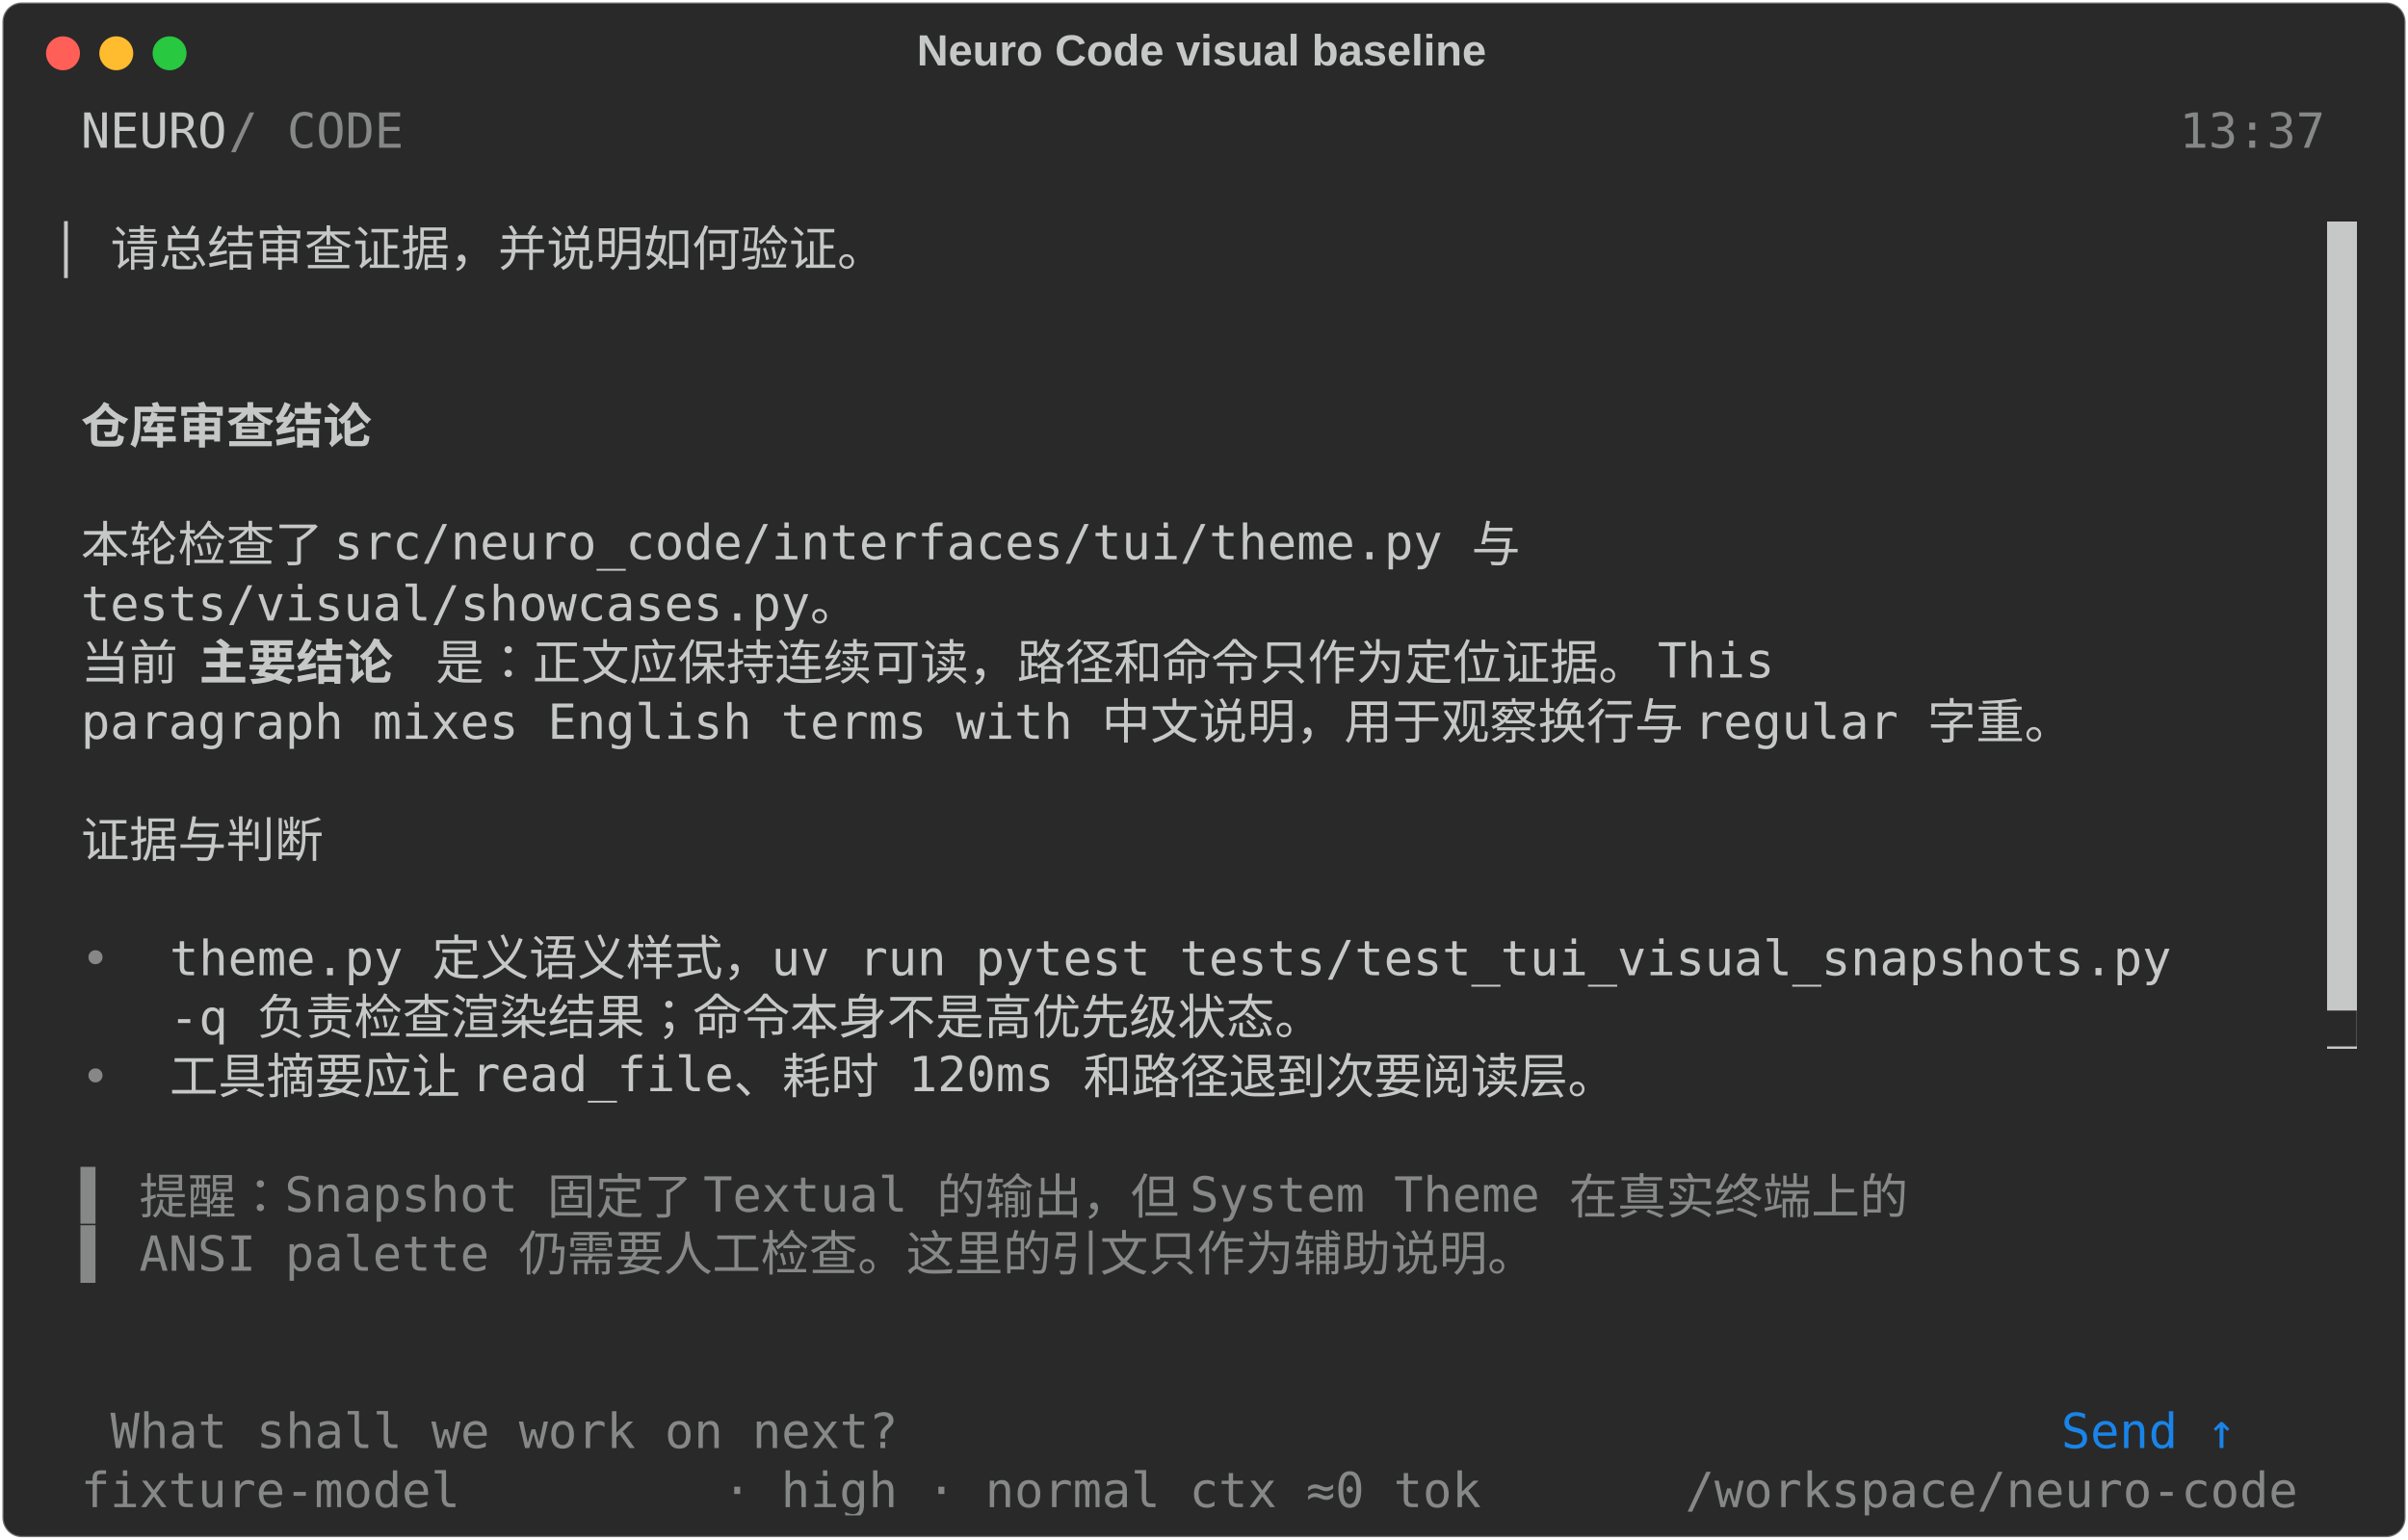
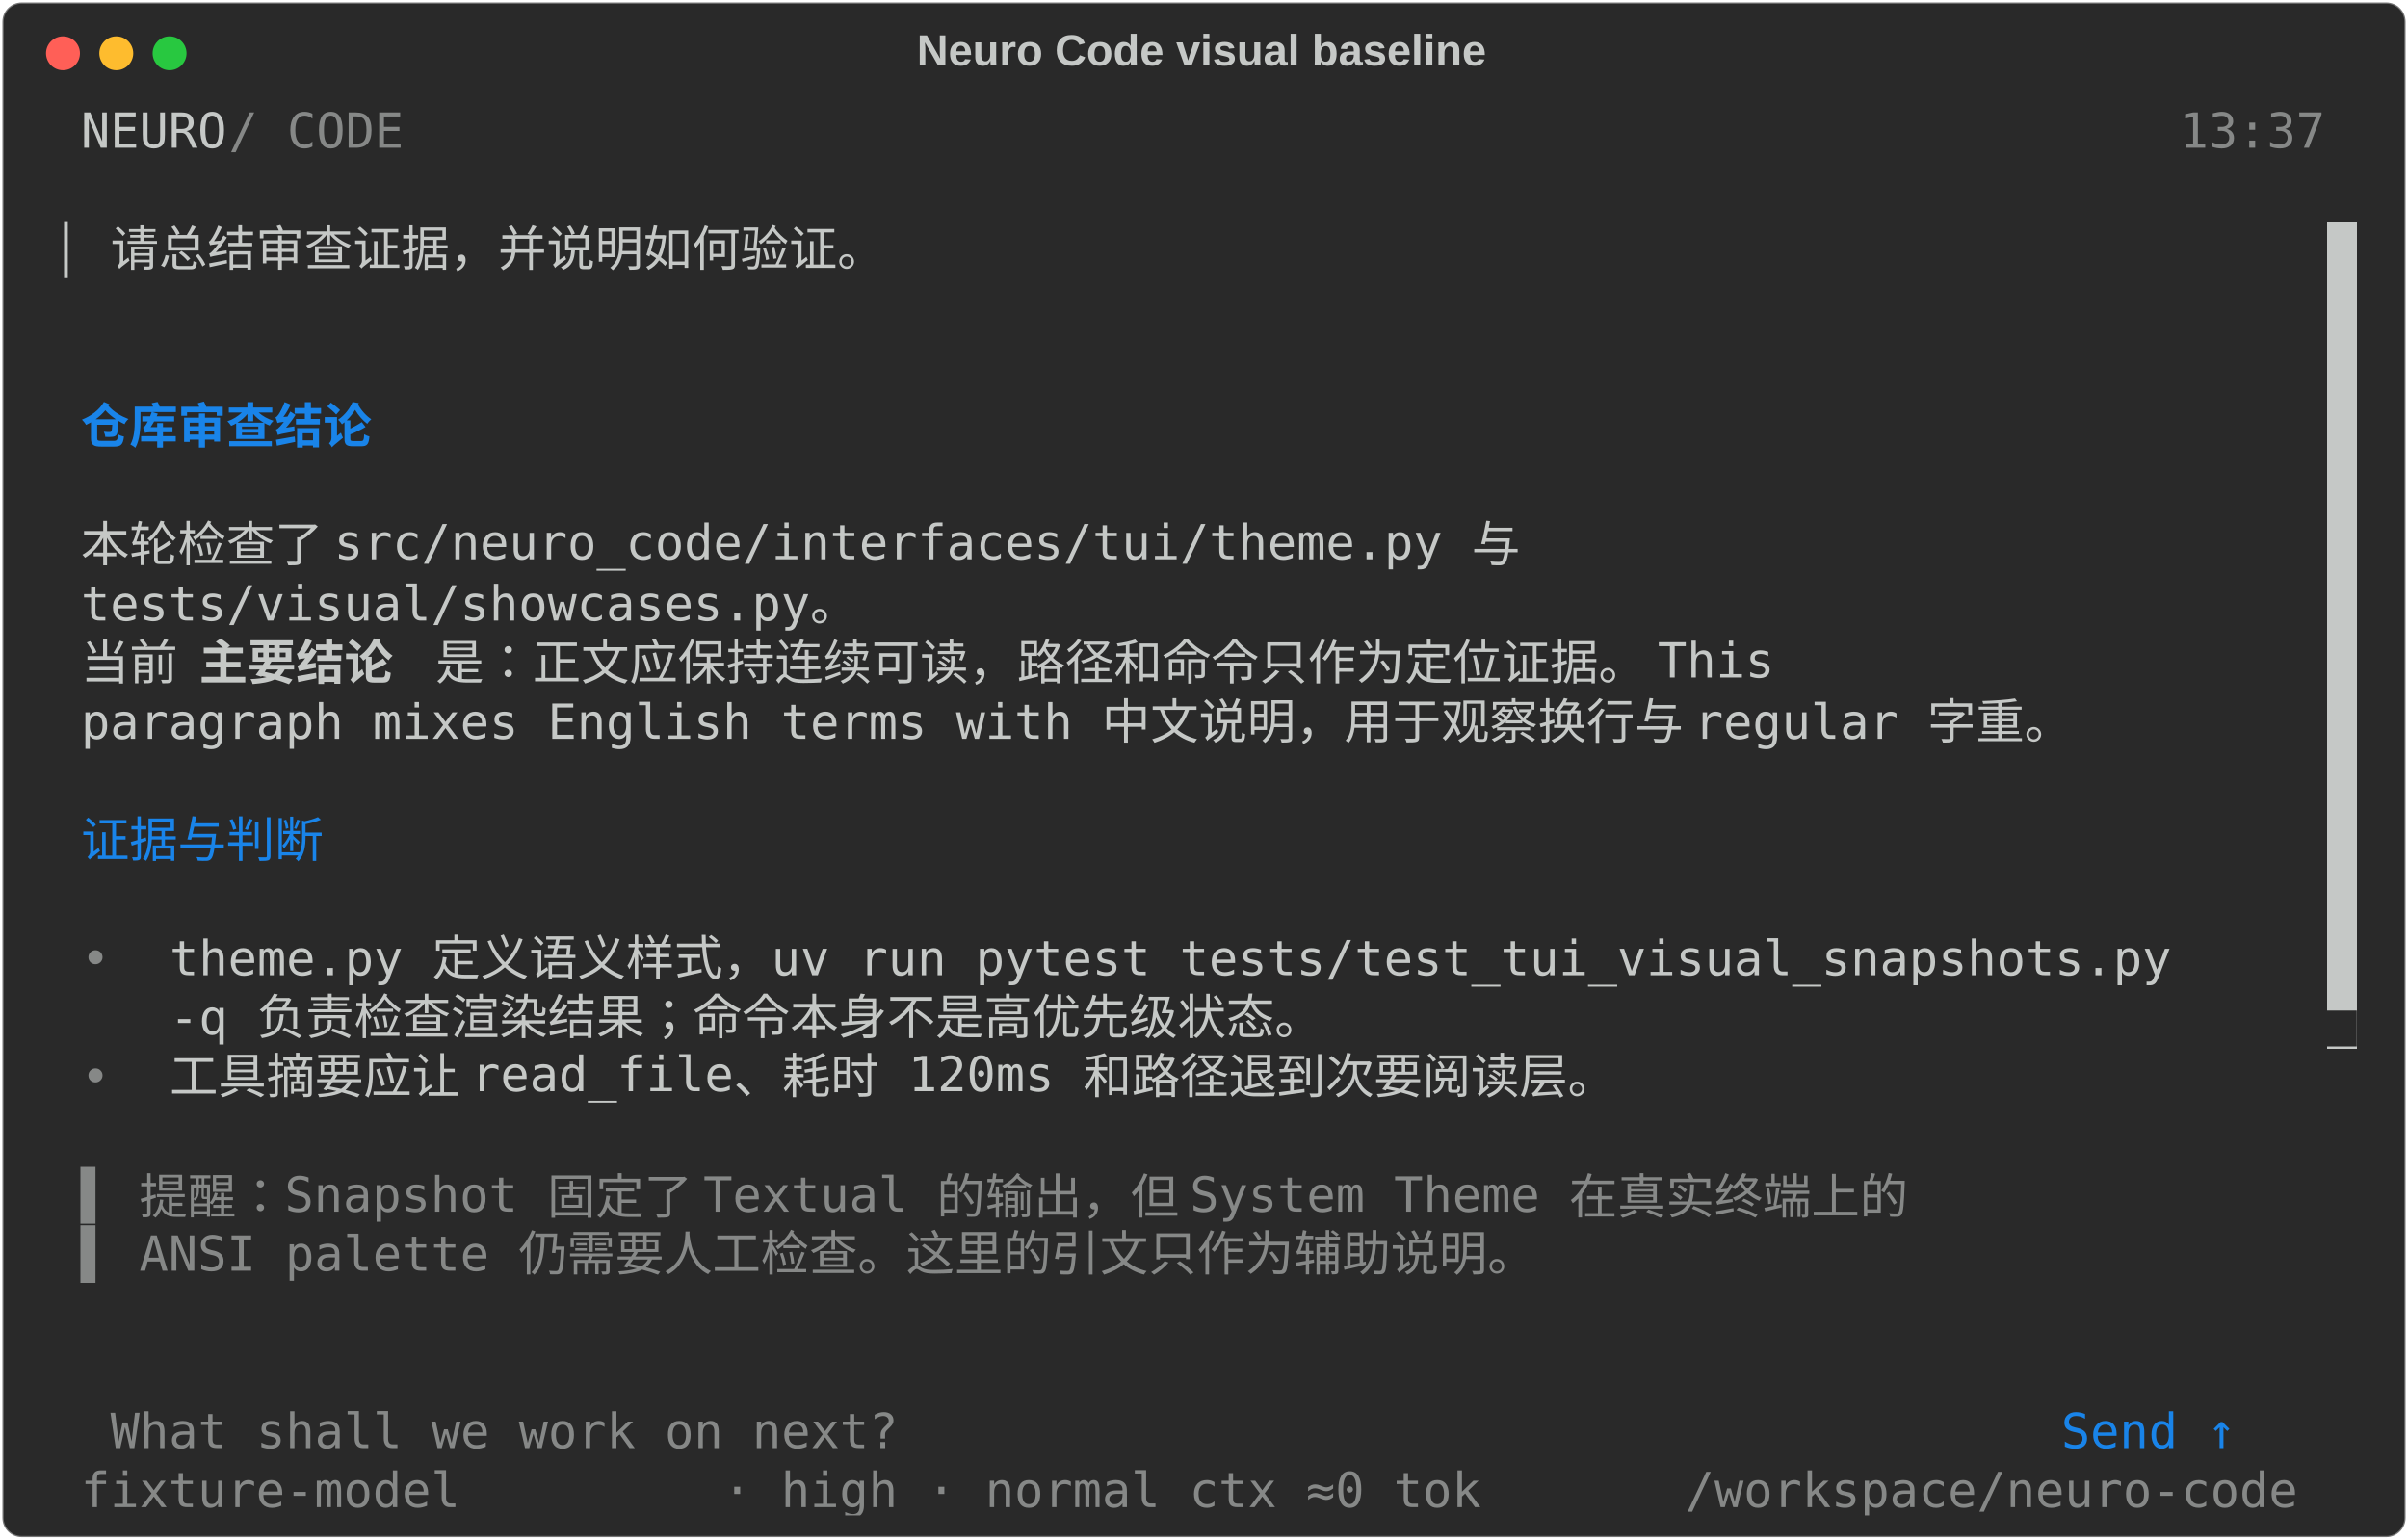
<svg xmlns="http://www.w3.org/2000/svg" class="rich-terminal" viewBox="0 0 994 635.6">
  <style>

    @font-face {
        font-family: "Fira Code";
        src: local("FiraCode-Regular"),
                url("https://cdnjs.cloudflare.com/ajax/libs/firacode/6.2.0/woff2/FiraCode-Regular.woff2") format("woff2"),
                url("https://cdnjs.cloudflare.com/ajax/libs/firacode/6.2.0/woff/FiraCode-Regular.woff") format("woff");
        font-style: normal;
        font-weight: 400;
    }
    @font-face {
        font-family: "Fira Code";
        src: local("FiraCode-Bold"),
                url("https://cdnjs.cloudflare.com/ajax/libs/firacode/6.2.0/woff2/FiraCode-Bold.woff2") format("woff2"),
                url("https://cdnjs.cloudflare.com/ajax/libs/firacode/6.2.0/woff/FiraCode-Bold.woff") format("woff");
        font-style: bold;
        font-weight: 700;
    }

-     .terminal-1626895060-matrix {
+     .terminal-3126043637-matrix {
        font-family: Fira Code, monospace;
        font-size: 20px;
        line-height: 24.4px;
        font-variant-east-asian: full-width;
    }

-     .terminal-1626895060-title {
+     .terminal-3126043637-title {
        font-size: 18px;
        font-weight: bold;
        font-family: arial;
    }

-     .terminal-1626895060-r1 { fill: #c5c8c6 }
- .terminal-1626895060-r2 { fill: #868887 }
- .terminal-1626895060-r3 { fill: #292929 }
- .terminal-1626895060-r4 { fill: #c5c8c6;font-weight: bold }
- .terminal-1626895060-r5 { fill: #1984e9 }
+     .terminal-3126043637-r1 { fill: #c5c8c6 }
+ .terminal-3126043637-r2 { fill: #868887 }
+ .terminal-3126043637-r3 { fill: #292929 }
+ .terminal-3126043637-r4 { fill: #1984e9;font-weight: bold }
+ .terminal-3126043637-r5 { fill: #c5c8c6;font-weight: bold }
+ .terminal-3126043637-r6 { fill: #1984e9 }
    </style>
  <defs>
-     <clipPath id="terminal-1626895060-clip-terminal">
+     <clipPath id="terminal-3126043637-clip-terminal">
      <rect x="0" y="0" width="975.0" height="584.6" />
    </clipPath>
-     <clipPath id="terminal-1626895060-line-0">
+     <clipPath id="terminal-3126043637-line-0">
      <rect x="0" y="1.5" width="976" height="24.65" />
    </clipPath>
-     <clipPath id="terminal-1626895060-line-1">
+     <clipPath id="terminal-3126043637-line-1">
      <rect x="0" y="25.9" width="976" height="24.65" />
    </clipPath>
-     <clipPath id="terminal-1626895060-line-2">
+     <clipPath id="terminal-3126043637-line-2">
      <rect x="0" y="50.3" width="976" height="24.65" />
    </clipPath>
-     <clipPath id="terminal-1626895060-line-3">
+     <clipPath id="terminal-3126043637-line-3">
      <rect x="0" y="74.7" width="976" height="24.65" />
    </clipPath>
-     <clipPath id="terminal-1626895060-line-4">
+     <clipPath id="terminal-3126043637-line-4">
      <rect x="0" y="99.1" width="976" height="24.65" />
    </clipPath>
-     <clipPath id="terminal-1626895060-line-5">
+     <clipPath id="terminal-3126043637-line-5">
      <rect x="0" y="123.5" width="976" height="24.65" />
    </clipPath>
-     <clipPath id="terminal-1626895060-line-6">
+     <clipPath id="terminal-3126043637-line-6">
      <rect x="0" y="147.9" width="976" height="24.65" />
    </clipPath>
-     <clipPath id="terminal-1626895060-line-7">
+     <clipPath id="terminal-3126043637-line-7">
      <rect x="0" y="172.3" width="976" height="24.65" />
    </clipPath>
-     <clipPath id="terminal-1626895060-line-8">
+     <clipPath id="terminal-3126043637-line-8">
      <rect x="0" y="196.7" width="976" height="24.65" />
    </clipPath>
-     <clipPath id="terminal-1626895060-line-9">
+     <clipPath id="terminal-3126043637-line-9">
      <rect x="0" y="221.1" width="976" height="24.65" />
    </clipPath>
-     <clipPath id="terminal-1626895060-line-10">
+     <clipPath id="terminal-3126043637-line-10">
      <rect x="0" y="245.5" width="976" height="24.65" />
    </clipPath>
-     <clipPath id="terminal-1626895060-line-11">
+     <clipPath id="terminal-3126043637-line-11">
      <rect x="0" y="269.9" width="976" height="24.65" />
    </clipPath>
-     <clipPath id="terminal-1626895060-line-12">
+     <clipPath id="terminal-3126043637-line-12">
      <rect x="0" y="294.3" width="976" height="24.65" />
    </clipPath>
-     <clipPath id="terminal-1626895060-line-13">
+     <clipPath id="terminal-3126043637-line-13">
      <rect x="0" y="318.7" width="976" height="24.65" />
    </clipPath>
-     <clipPath id="terminal-1626895060-line-14">
+     <clipPath id="terminal-3126043637-line-14">
      <rect x="0" y="343.1" width="976" height="24.65" />
    </clipPath>
-     <clipPath id="terminal-1626895060-line-15">
+     <clipPath id="terminal-3126043637-line-15">
      <rect x="0" y="367.5" width="976" height="24.65" />
    </clipPath>
-     <clipPath id="terminal-1626895060-line-16">
+     <clipPath id="terminal-3126043637-line-16">
      <rect x="0" y="391.9" width="976" height="24.65" />
    </clipPath>
-     <clipPath id="terminal-1626895060-line-17">
+     <clipPath id="terminal-3126043637-line-17">
      <rect x="0" y="416.3" width="976" height="24.65" />
    </clipPath>
-     <clipPath id="terminal-1626895060-line-18">
+     <clipPath id="terminal-3126043637-line-18">
      <rect x="0" y="440.7" width="976" height="24.65" />
    </clipPath>
-     <clipPath id="terminal-1626895060-line-19">
+     <clipPath id="terminal-3126043637-line-19">
      <rect x="0" y="465.1" width="976" height="24.65" />
    </clipPath>
-     <clipPath id="terminal-1626895060-line-20">
+     <clipPath id="terminal-3126043637-line-20">
      <rect x="0" y="489.5" width="976" height="24.65" />
    </clipPath>
-     <clipPath id="terminal-1626895060-line-21">
+     <clipPath id="terminal-3126043637-line-21">
      <rect x="0" y="513.9" width="976" height="24.65" />
    </clipPath>
-     <clipPath id="terminal-1626895060-line-22">
+     <clipPath id="terminal-3126043637-line-22">
      <rect x="0" y="538.3" width="976" height="24.65" />
    </clipPath>
  </defs>
  <rect fill="#292929" stroke="rgba(255,255,255,0.35)" stroke-width="1" x="1" y="1" width="992" height="633.6" rx="8" />
-   <text class="terminal-1626895060-title" fill="#c5c8c6" text-anchor="middle" x="496" y="27">Neuro Code visual baseline</text>
+   <text class="terminal-3126043637-title" fill="#c5c8c6" text-anchor="middle" x="496" y="27">Neuro Code visual baseline</text>
  <g transform="translate(26,22)">
    <circle cx="0" cy="0" r="7" fill="#ff5f57" />
    <circle cx="22" cy="0" r="7" fill="#febc2e" />
    <circle cx="44" cy="0" r="7" fill="#28c840" />
  </g>
-   <g transform="translate(9, 41)" clip-path="url(#terminal-1626895060-clip-terminal)">
+   <g transform="translate(9, 41)" clip-path="url(#terminal-3126043637-clip-terminal)">
    <rect fill="#c5c8c6" x="951.6" y="50.3" width="12.2" height="24.65" shape-rendering="crispEdges" />
    <rect fill="#c5c8c6" x="951.6" y="74.7" width="12.2" height="24.65" shape-rendering="crispEdges" />
    <rect fill="#c5c8c6" x="951.6" y="99.1" width="12.2" height="24.65" shape-rendering="crispEdges" />
    <rect fill="#c5c8c6" x="951.6" y="123.5" width="12.2" height="24.65" shape-rendering="crispEdges" />
    <rect fill="#c5c8c6" x="951.6" y="147.9" width="12.2" height="24.65" shape-rendering="crispEdges" />
    <rect fill="#c5c8c6" x="951.6" y="172.3" width="12.2" height="24.65" shape-rendering="crispEdges" />
    <rect fill="#c5c8c6" x="951.6" y="196.7" width="12.2" height="24.65" shape-rendering="crispEdges" />
    <rect fill="#c5c8c6" x="951.6" y="221.1" width="12.2" height="24.65" shape-rendering="crispEdges" />
    <rect fill="#c5c8c6" x="951.6" y="245.5" width="12.2" height="24.65" shape-rendering="crispEdges" />
    <rect fill="#c5c8c6" x="951.6" y="269.9" width="12.2" height="24.65" shape-rendering="crispEdges" />
    <rect fill="#c5c8c6" x="951.6" y="294.3" width="12.2" height="24.65" shape-rendering="crispEdges" />
    <rect fill="#c5c8c6" x="951.6" y="318.7" width="12.2" height="24.65" shape-rendering="crispEdges" />
    <rect fill="#c5c8c6" x="951.6" y="343.1" width="12.2" height="24.65" shape-rendering="crispEdges" />
    <rect fill="#c5c8c6" x="951.6" y="367.5" width="12.2" height="24.65" shape-rendering="crispEdges" />
-     <g class="terminal-1626895060-matrix">
-       <text class="terminal-1626895060-r1" x="24.4" y="20" textLength="61" clip-path="url(#terminal-1626895060-line-0)">NEURO</text>
-       <text class="terminal-1626895060-r2" x="85.4" y="20" textLength="85.4" clip-path="url(#terminal-1626895060-line-0)"> / CODE</text>
-       <text class="terminal-1626895060-r2" x="890.6" y="20" textLength="61" clip-path="url(#terminal-1626895060-line-0)">13:37</text>
-       <text class="terminal-1626895060-r1" x="976" y="20" textLength="12.2" clip-path="url(#terminal-1626895060-line-0)">
- </text>
-       <text class="terminal-1626895060-r1" x="976" y="44.4" textLength="12.2" clip-path="url(#terminal-1626895060-line-1)">
- </text>
-       <text class="terminal-1626895060-r1" x="12.2" y="68.8" textLength="12.2" clip-path="url(#terminal-1626895060-line-2)">│</text>
-       <text class="terminal-1626895060-r1" x="36.6" y="68.8" textLength="195.2" clip-path="url(#terminal-1626895060-line-2)">请总结审查证据，并说明如何验证。</text>
-       <text class="terminal-1626895060-r1" x="976" y="68.8" textLength="12.2" clip-path="url(#terminal-1626895060-line-2)">
- </text>
-       <text class="terminal-1626895060-r1" x="976" y="93.2" textLength="12.2" clip-path="url(#terminal-1626895060-line-3)">
- </text>
-       <text class="terminal-1626895060-r1" x="976" y="117.6" textLength="12.2" clip-path="url(#terminal-1626895060-line-4)">
- </text>
-       <text class="terminal-1626895060-r4" x="24.4" y="142" textLength="73.2" clip-path="url(#terminal-1626895060-line-5)">仓库审查结论</text>
-       <text class="terminal-1626895060-r1" x="976" y="142" textLength="12.2" clip-path="url(#terminal-1626895060-line-5)">
- </text>
-       <text class="terminal-1626895060-r1" x="976" y="166.4" textLength="12.2" clip-path="url(#terminal-1626895060-line-6)">
- </text>
-       <text class="terminal-1626895060-r1" x="24.4" y="190.8" textLength="841.8" clip-path="url(#terminal-1626895060-line-7)">本轮检查了 src/neuro_code/interfaces/tui/theme.py 与                       </text>
-       <text class="terminal-1626895060-r1" x="976" y="190.8" textLength="12.2" clip-path="url(#terminal-1626895060-line-7)">
- </text>
-       <text class="terminal-1626895060-r1" x="24.4" y="215.2" textLength="902.8" clip-path="url(#terminal-1626895060-line-8)">tests/visual/showcases.py。                                                </text>
-       <text class="terminal-1626895060-r1" x="976" y="215.2" textLength="12.2" clip-path="url(#terminal-1626895060-line-8)">
- </text>
-       <text class="terminal-1626895060-r1" x="24.4" y="239.6" textLength="24.4" clip-path="url(#terminal-1626895060-line-9)">当前</text>
-       <text class="terminal-1626895060-r4" x="73.2" y="239.6" textLength="48.8" clip-path="url(#terminal-1626895060-line-9)">主要结论</text>
-       <text class="terminal-1626895060-r1" x="170.8" y="239.6" textLength="463.6" clip-path="url(#terminal-1626895060-line-9)">是：正文应保持连续可读，路径和命令只作为定位证据。 This        </text>
-       <text class="terminal-1626895060-r1" x="976" y="239.6" textLength="12.2" clip-path="url(#terminal-1626895060-line-9)">
- </text>
-       <text class="terminal-1626895060-r1" x="24.4" y="264" textLength="732" clip-path="url(#terminal-1626895060-line-10)">paragraph mixes English terms with 中文说明，用于观察换行与 regular 字重。 </text>
-       <text class="terminal-1626895060-r1" x="976" y="264" textLength="12.2" clip-path="url(#terminal-1626895060-line-10)">
- </text>
-       <text class="terminal-1626895060-r1" x="976" y="288.4" textLength="12.2" clip-path="url(#terminal-1626895060-line-11)">
- </text>
-       <text class="terminal-1626895060-r1" x="24.4" y="312.8" textLength="854" clip-path="url(#terminal-1626895060-line-12)">证据与判断                                                                 </text>
-       <text class="terminal-1626895060-r1" x="976" y="312.8" textLength="12.2" clip-path="url(#terminal-1626895060-line-12)">
- </text>
-       <text class="terminal-1626895060-r1" x="976" y="337.2" textLength="12.2" clip-path="url(#terminal-1626895060-line-13)">
- </text>
-       <text class="terminal-1626895060-r2" x="24.4" y="361.6" textLength="36.6" clip-path="url(#terminal-1626895060-line-14)"> • </text>
-       <text class="terminal-1626895060-r1" x="61" y="361.6" textLength="793" clip-path="url(#terminal-1626895060-line-14)">theme.py 定义语义样式，uv run pytest tests/test_tui_visual_snapshots.py </text>
-       <text class="terminal-1626895060-r1" x="976" y="361.6" textLength="12.2" clip-path="url(#terminal-1626895060-line-14)">
- </text>
-       <text class="terminal-1626895060-r1" x="61" y="386" textLength="610" clip-path="url(#terminal-1626895060-line-15)">-q 负责检查渲染结果；命令本身不是高优先级状态。                         </text>
-       <text class="terminal-1626895060-r3" x="951.6" y="386" textLength="12.2" clip-path="url(#terminal-1626895060-line-15)">▅</text>
-       <text class="terminal-1626895060-r1" x="976" y="386" textLength="12.2" clip-path="url(#terminal-1626895060-line-15)">
- </text>
-       <text class="terminal-1626895060-r2" x="24.4" y="410.4" textLength="36.6" clip-path="url(#terminal-1626895060-line-16)"> • </text>
-       <text class="terminal-1626895060-r1" x="61" y="410.4" textLength="634.4" clip-path="url(#terminal-1626895060-line-16)">工具摘要应让 read_file、耗时 120ms 和路径退到次要阅读层。               </text>
-       <text class="terminal-1626895060-r1" x="976" y="410.4" textLength="12.2" clip-path="url(#terminal-1626895060-line-16)">
- </text>
-       <text class="terminal-1626895060-r1" x="976" y="434.8" textLength="12.2" clip-path="url(#terminal-1626895060-line-17)">
- </text>
-       <text class="terminal-1626895060-r2" x="24.4" y="459.2" textLength="671" clip-path="url(#terminal-1626895060-line-18)">▌ 提醒：Snapshot 固定了 Textual 的输出，但 System Theme 在真实终端上的   </text>
-       <text class="terminal-1626895060-r1" x="976" y="459.2" textLength="12.2" clip-path="url(#terminal-1626895060-line-18)">
- </text>
-       <text class="terminal-1626895060-r2" x="24.4" y="483.6" textLength="634.4" clip-path="url(#terminal-1626895060-line-19)">▌ ANSI palette 仍需要人工检查。这里的引文只作为辅助说明。                </text>
-       <text class="terminal-1626895060-r1" x="976" y="483.6" textLength="12.2" clip-path="url(#terminal-1626895060-line-19)">
- </text>
-       <text class="terminal-1626895060-r1" x="976" y="508" textLength="12.2" clip-path="url(#terminal-1626895060-line-20)">
- </text>
-       <text class="terminal-1626895060-r1" x="976" y="532.4" textLength="12.2" clip-path="url(#terminal-1626895060-line-21)">
- </text>
-       <text class="terminal-1626895060-r2" x="36.6" y="556.8" textLength="341.6" clip-path="url(#terminal-1626895060-line-22)">What shall we work on next? </text>
-       <text class="terminal-1626895060-r5" x="841.8" y="556.8" textLength="97.6" clip-path="url(#terminal-1626895060-line-22)"> Send ↑ </text>
-       <text class="terminal-1626895060-r1" x="976" y="556.8" textLength="12.2" clip-path="url(#terminal-1626895060-line-22)">
- </text>
-       <text class="terminal-1626895060-r2" x="24.4" y="581.2" textLength="927.2" clip-path="url(#terminal-1626895060-line-23)">fixture-model         · high · normal ctx ≈0 tok       /workspace/neuro-code</text>
+     <g class="terminal-3126043637-matrix">
+       <text class="terminal-3126043637-r1" x="24.4" y="20" textLength="61" clip-path="url(#terminal-3126043637-line-0)">NEURO</text>
+       <text class="terminal-3126043637-r2" x="85.4" y="20" textLength="85.4" clip-path="url(#terminal-3126043637-line-0)"> / CODE</text>
+       <text class="terminal-3126043637-r2" x="890.6" y="20" textLength="61" clip-path="url(#terminal-3126043637-line-0)">13:37</text>
+       <text class="terminal-3126043637-r1" x="976" y="20" textLength="12.2" clip-path="url(#terminal-3126043637-line-0)">
+ </text>
+       <text class="terminal-3126043637-r1" x="976" y="44.4" textLength="12.2" clip-path="url(#terminal-3126043637-line-1)">
+ </text>
+       <text class="terminal-3126043637-r1" x="12.2" y="68.8" textLength="12.2" clip-path="url(#terminal-3126043637-line-2)">│</text>
+       <text class="terminal-3126043637-r1" x="36.6" y="68.8" textLength="195.2" clip-path="url(#terminal-3126043637-line-2)">请总结审查证据，并说明如何验证。</text>
+       <text class="terminal-3126043637-r1" x="976" y="68.8" textLength="12.2" clip-path="url(#terminal-3126043637-line-2)">
+ </text>
+       <text class="terminal-3126043637-r1" x="976" y="93.2" textLength="12.2" clip-path="url(#terminal-3126043637-line-3)">
+ </text>
+       <text class="terminal-3126043637-r1" x="976" y="117.6" textLength="12.2" clip-path="url(#terminal-3126043637-line-4)">
+ </text>
+       <text class="terminal-3126043637-r4" x="24.4" y="142" textLength="73.2" clip-path="url(#terminal-3126043637-line-5)">仓库审查结论</text>
+       <text class="terminal-3126043637-r1" x="976" y="142" textLength="12.2" clip-path="url(#terminal-3126043637-line-5)">
+ </text>
+       <text class="terminal-3126043637-r1" x="976" y="166.4" textLength="12.2" clip-path="url(#terminal-3126043637-line-6)">
+ </text>
+       <text class="terminal-3126043637-r1" x="24.4" y="190.8" textLength="841.8" clip-path="url(#terminal-3126043637-line-7)">本轮检查了 src/neuro_code/interfaces/tui/theme.py 与                       </text>
+       <text class="terminal-3126043637-r1" x="976" y="190.8" textLength="12.2" clip-path="url(#terminal-3126043637-line-7)">
+ </text>
+       <text class="terminal-3126043637-r1" x="24.4" y="215.2" textLength="902.8" clip-path="url(#terminal-3126043637-line-8)">tests/visual/showcases.py。                                                </text>
+       <text class="terminal-3126043637-r1" x="976" y="215.2" textLength="12.2" clip-path="url(#terminal-3126043637-line-8)">
+ </text>
+       <text class="terminal-3126043637-r1" x="24.4" y="239.6" textLength="24.4" clip-path="url(#terminal-3126043637-line-9)">当前</text>
+       <text class="terminal-3126043637-r5" x="73.2" y="239.6" textLength="48.8" clip-path="url(#terminal-3126043637-line-9)">主要结论</text>
+       <text class="terminal-3126043637-r1" x="170.8" y="239.6" textLength="463.6" clip-path="url(#terminal-3126043637-line-9)">是：正文应保持连续可读，路径和命令只作为定位证据。 This        </text>
+       <text class="terminal-3126043637-r1" x="976" y="239.6" textLength="12.2" clip-path="url(#terminal-3126043637-line-9)">
+ </text>
+       <text class="terminal-3126043637-r1" x="24.4" y="264" textLength="732" clip-path="url(#terminal-3126043637-line-10)">paragraph mixes English terms with 中文说明，用于观察换行与 regular 字重。 </text>
+       <text class="terminal-3126043637-r1" x="976" y="264" textLength="12.2" clip-path="url(#terminal-3126043637-line-10)">
+ </text>
+       <text class="terminal-3126043637-r1" x="976" y="288.4" textLength="12.2" clip-path="url(#terminal-3126043637-line-11)">
+ </text>
+       <text class="terminal-3126043637-r6" x="24.4" y="312.8" textLength="61" clip-path="url(#terminal-3126043637-line-12)">证据与判断</text>
+       <text class="terminal-3126043637-r1" x="976" y="312.8" textLength="12.2" clip-path="url(#terminal-3126043637-line-12)">
+ </text>
+       <text class="terminal-3126043637-r1" x="976" y="337.2" textLength="12.2" clip-path="url(#terminal-3126043637-line-13)">
+ </text>
+       <text class="terminal-3126043637-r2" x="24.4" y="361.6" textLength="36.6" clip-path="url(#terminal-3126043637-line-14)"> • </text>
+       <text class="terminal-3126043637-r1" x="61" y="361.6" textLength="793" clip-path="url(#terminal-3126043637-line-14)">theme.py 定义语义样式，uv run pytest tests/test_tui_visual_snapshots.py </text>
+       <text class="terminal-3126043637-r1" x="976" y="361.6" textLength="12.2" clip-path="url(#terminal-3126043637-line-14)">
+ </text>
+       <text class="terminal-3126043637-r1" x="61" y="386" textLength="610" clip-path="url(#terminal-3126043637-line-15)">-q 负责检查渲染结果；命令本身不是高优先级状态。                         </text>
+       <text class="terminal-3126043637-r3" x="951.6" y="386" textLength="12.2" clip-path="url(#terminal-3126043637-line-15)">▅</text>
+       <text class="terminal-3126043637-r1" x="976" y="386" textLength="12.2" clip-path="url(#terminal-3126043637-line-15)">
+ </text>
+       <text class="terminal-3126043637-r2" x="24.4" y="410.4" textLength="36.6" clip-path="url(#terminal-3126043637-line-16)"> • </text>
+       <text class="terminal-3126043637-r1" x="61" y="410.4" textLength="634.4" clip-path="url(#terminal-3126043637-line-16)">工具摘要应让 read_file、耗时 120ms 和路径退到次要阅读层。               </text>
+       <text class="terminal-3126043637-r1" x="976" y="410.4" textLength="12.2" clip-path="url(#terminal-3126043637-line-16)">
+ </text>
+       <text class="terminal-3126043637-r1" x="976" y="434.8" textLength="12.2" clip-path="url(#terminal-3126043637-line-17)">
+ </text>
+       <text class="terminal-3126043637-r2" x="24.4" y="459.2" textLength="671" clip-path="url(#terminal-3126043637-line-18)">▌ 提醒：Snapshot 固定了 Textual 的输出，但 System Theme 在真实终端上的   </text>
+       <text class="terminal-3126043637-r1" x="976" y="459.2" textLength="12.2" clip-path="url(#terminal-3126043637-line-18)">
+ </text>
+       <text class="terminal-3126043637-r2" x="24.4" y="483.6" textLength="634.4" clip-path="url(#terminal-3126043637-line-19)">▌ ANSI palette 仍需要人工检查。这里的引文只作为辅助说明。                </text>
+       <text class="terminal-3126043637-r1" x="976" y="483.6" textLength="12.2" clip-path="url(#terminal-3126043637-line-19)">
+ </text>
+       <text class="terminal-3126043637-r1" x="976" y="508" textLength="12.2" clip-path="url(#terminal-3126043637-line-20)">
+ </text>
+       <text class="terminal-3126043637-r1" x="976" y="532.4" textLength="12.2" clip-path="url(#terminal-3126043637-line-21)">
+ </text>
+       <text class="terminal-3126043637-r2" x="36.6" y="556.8" textLength="341.6" clip-path="url(#terminal-3126043637-line-22)">What shall we work on next? </text>
+       <text class="terminal-3126043637-r6" x="841.8" y="556.8" textLength="97.6" clip-path="url(#terminal-3126043637-line-22)"> Send ↑ </text>
+       <text class="terminal-3126043637-r1" x="976" y="556.8" textLength="12.2" clip-path="url(#terminal-3126043637-line-22)">
+ </text>
+       <text class="terminal-3126043637-r2" x="24.4" y="581.2" textLength="927.2" clip-path="url(#terminal-3126043637-line-23)">fixture-model         · high · normal ctx ≈0 tok       /workspace/neuro-code</text>
    </g>
  </g>
</svg>
